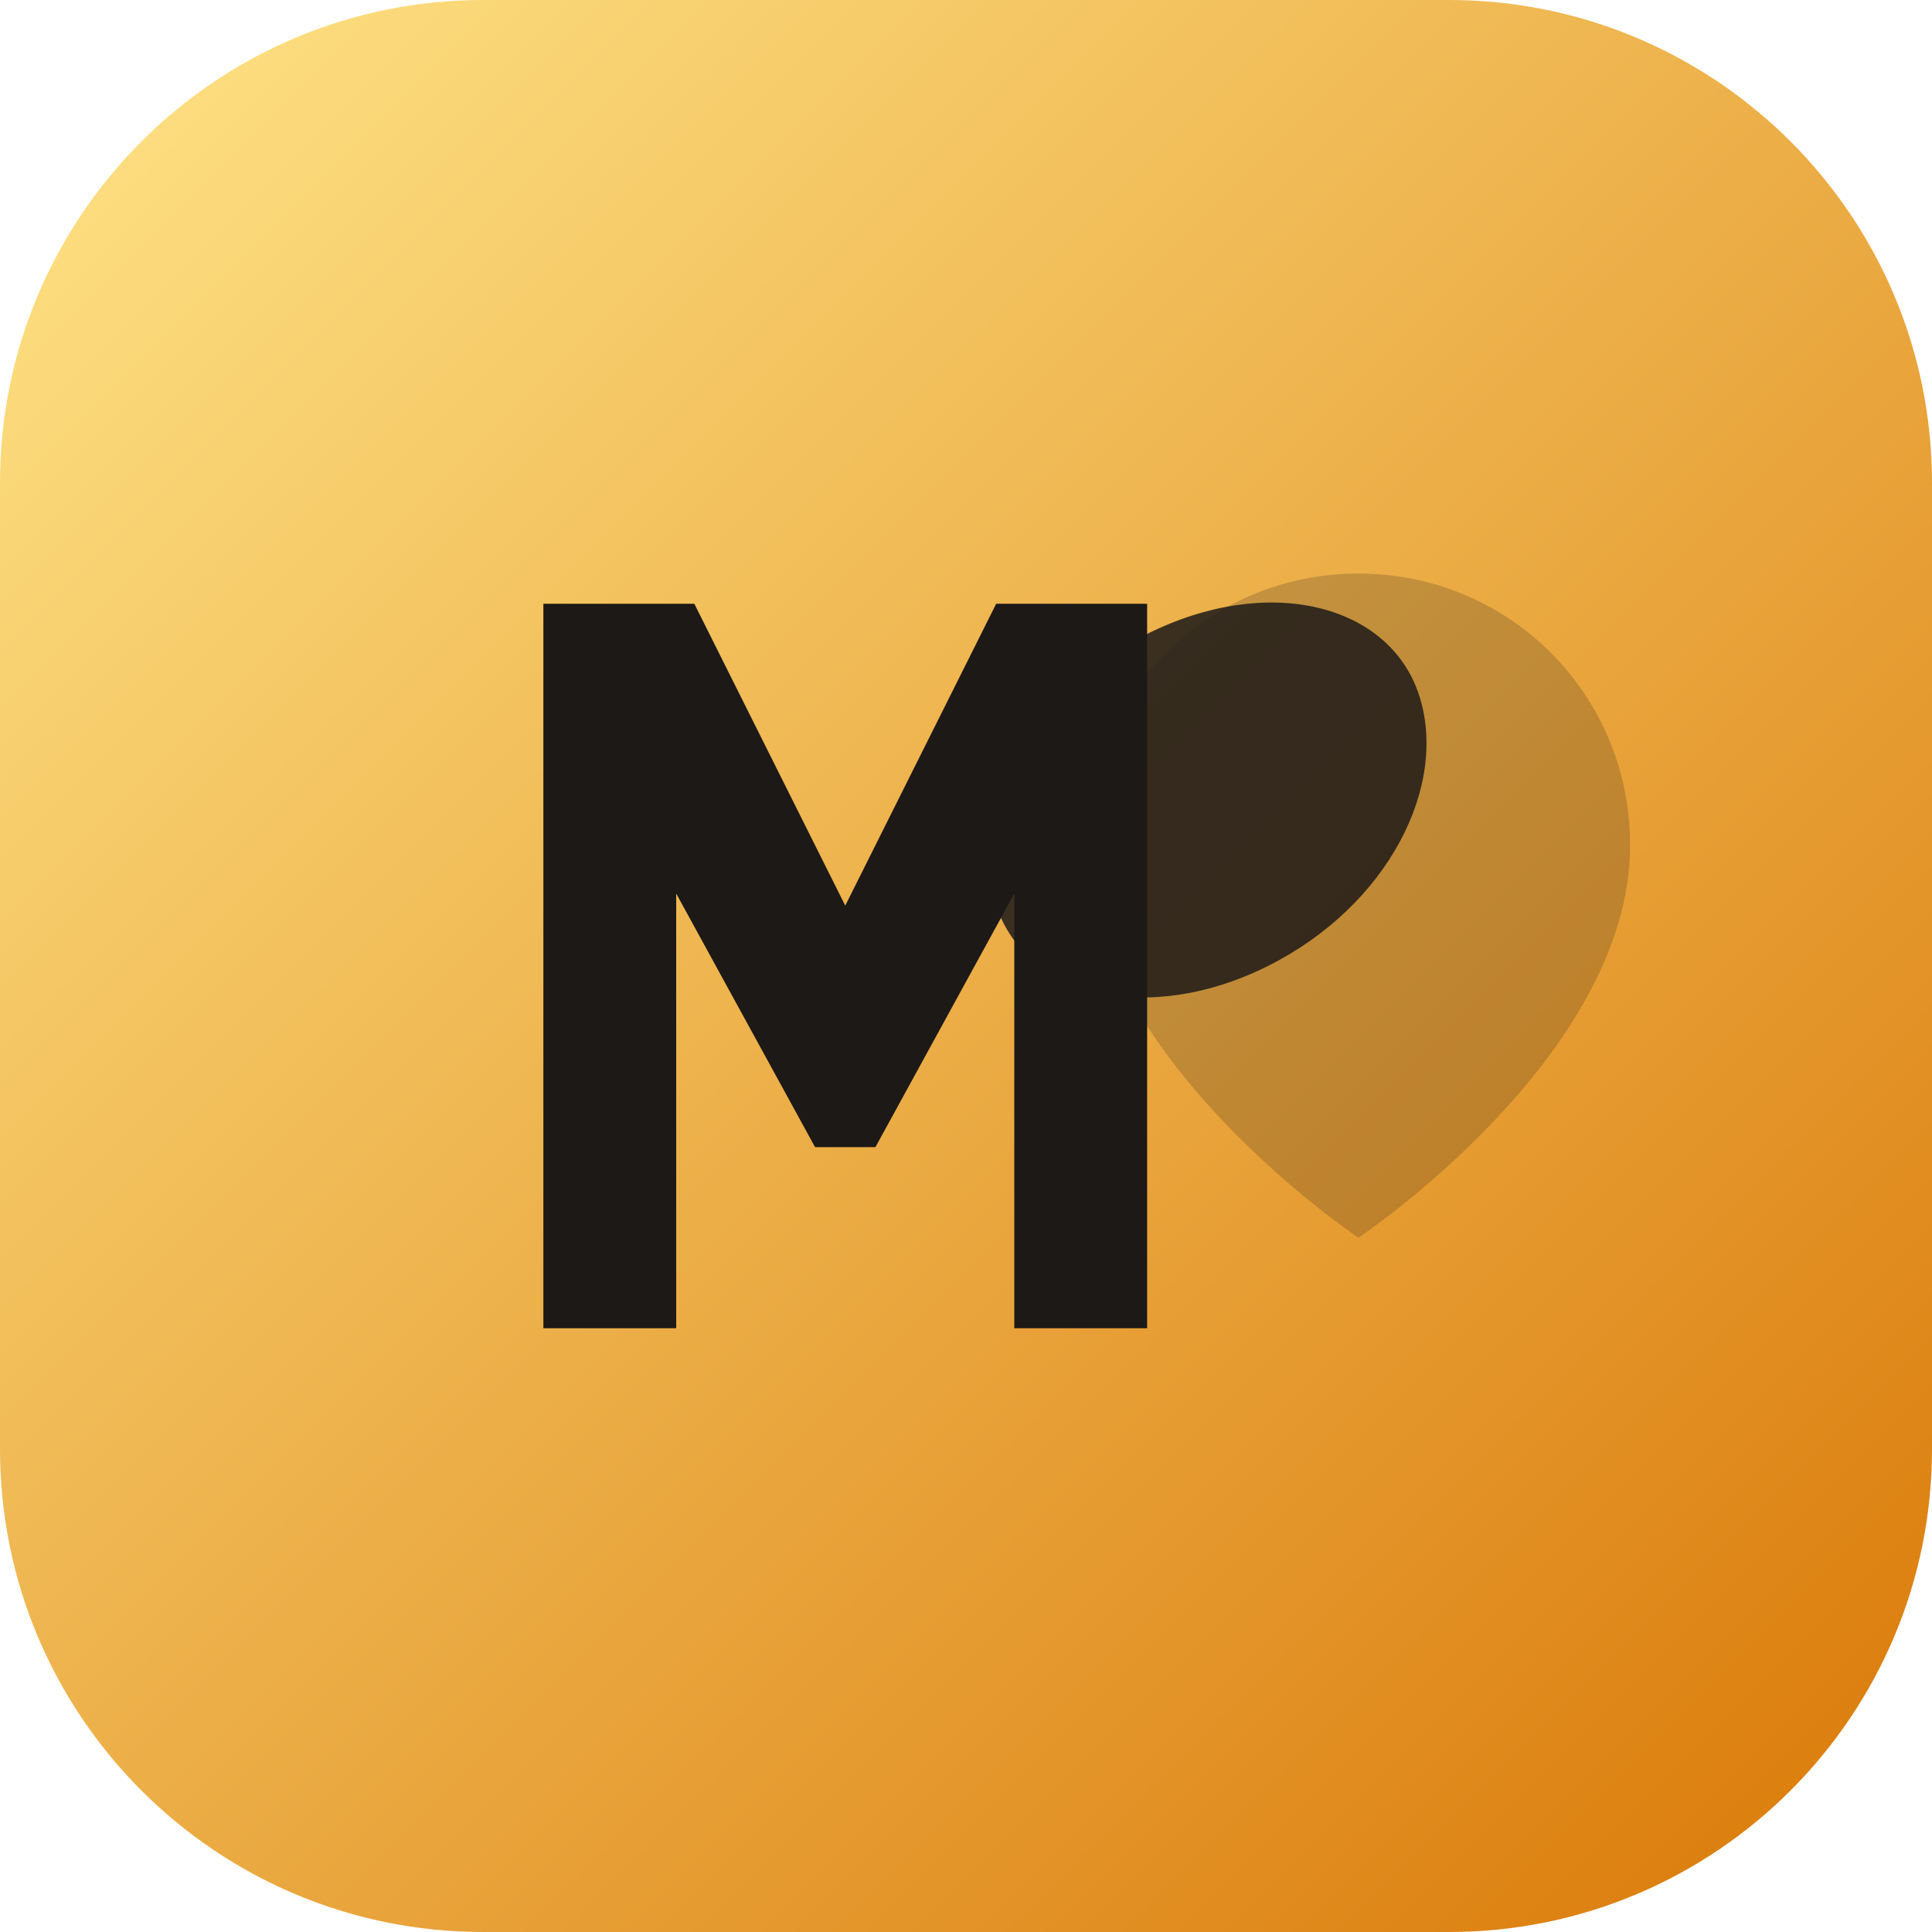
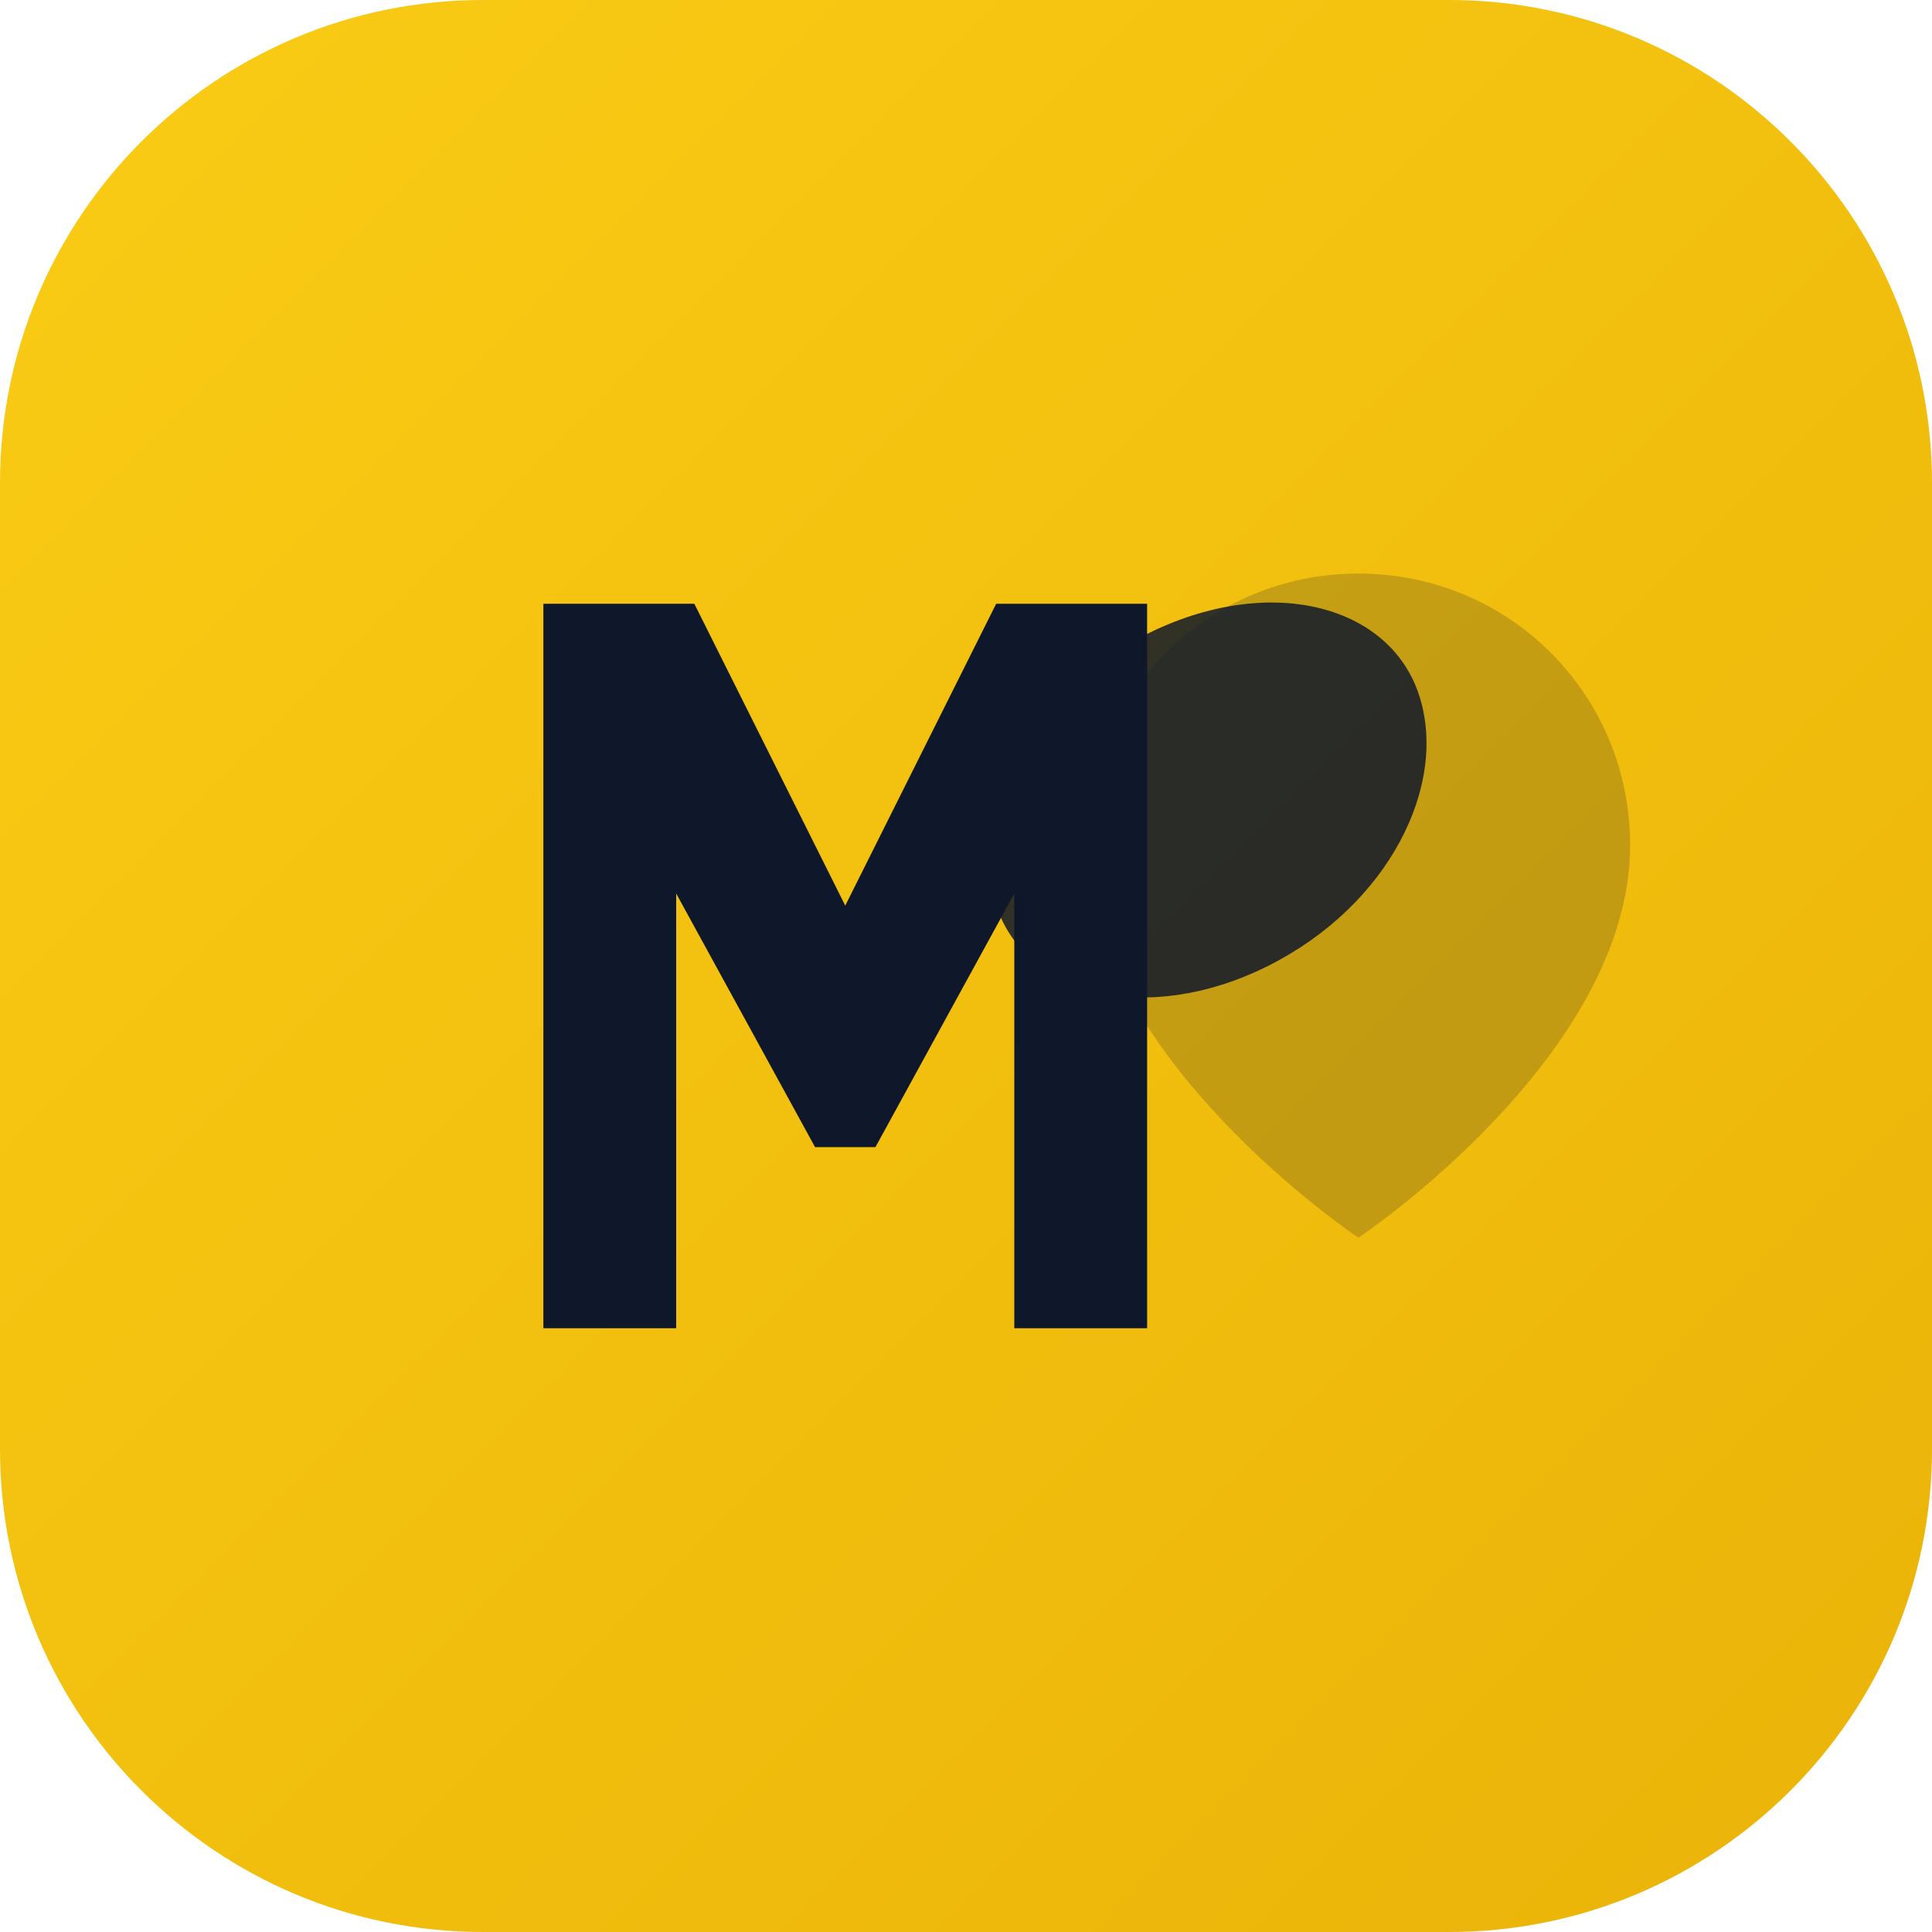
<svg xmlns="http://www.w3.org/2000/svg" viewBox="0 0 32 32" width="32" height="32">
  <defs>
    <linearGradient id="grad" x1="0%" y1="0%" x2="100%" y2="100%">
-       <stop offset="0%" stop-color="#ffe588" />
-       <stop offset="100%" stop-color="#d97706" />
+       <stop offset="0%" stop-color="#facc15" />
+       <stop offset="100%" stop-color="#eab308" />
    </linearGradient>
  </defs>
  <rect width="32" height="32" rx="8" fill="url(#grad)" />
-   <path d="M9 22V10h2.5l2.5 5 2.5-5H19v12h-2.2v-7.2L14.5 19h-1L11.2 14.8V22H9z" fill="#1c1917" />
-   <path d="M22.5 9.5c-2.5 0-4.5 2-4.5 4.5 0 3.5 4.5 6.5 4.5 6.5s4.5-3 4.5-6.5c0-2.5-2-4.5-4.5-4.5z" fill="#1c1917" opacity="0.2" />
-   <path d="M21 16c2-1 3-3 2.5-4.5s-2.5-2-4.5-1c-2 1-3 3-2.5 4.5s2.5 2 4.5 1z" fill="#1c1917" opacity="0.85" />
+   <path d="M9 22V10h2.5l2.5 5 2.5-5H19v12h-2.2v-7.2L14.5 19h-1L11.2 14.8V22H9z" fill="#0f172a" />
+   <path d="M22.5 9.5c-2.5 0-4.5 2-4.5 4.5 0 3.5 4.5 6.5 4.5 6.5s4.5-3 4.5-6.5c0-2.5-2-4.5-4.5-4.5z" fill="#0f172a" opacity="0.2" />
+   <path d="M21 16c2-1 3-3 2.5-4.5s-2.5-2-4.5-1c-2 1-3 3-2.5 4.5s2.5 2 4.5 1z" fill="#0f172a" opacity="0.85" />
</svg>
